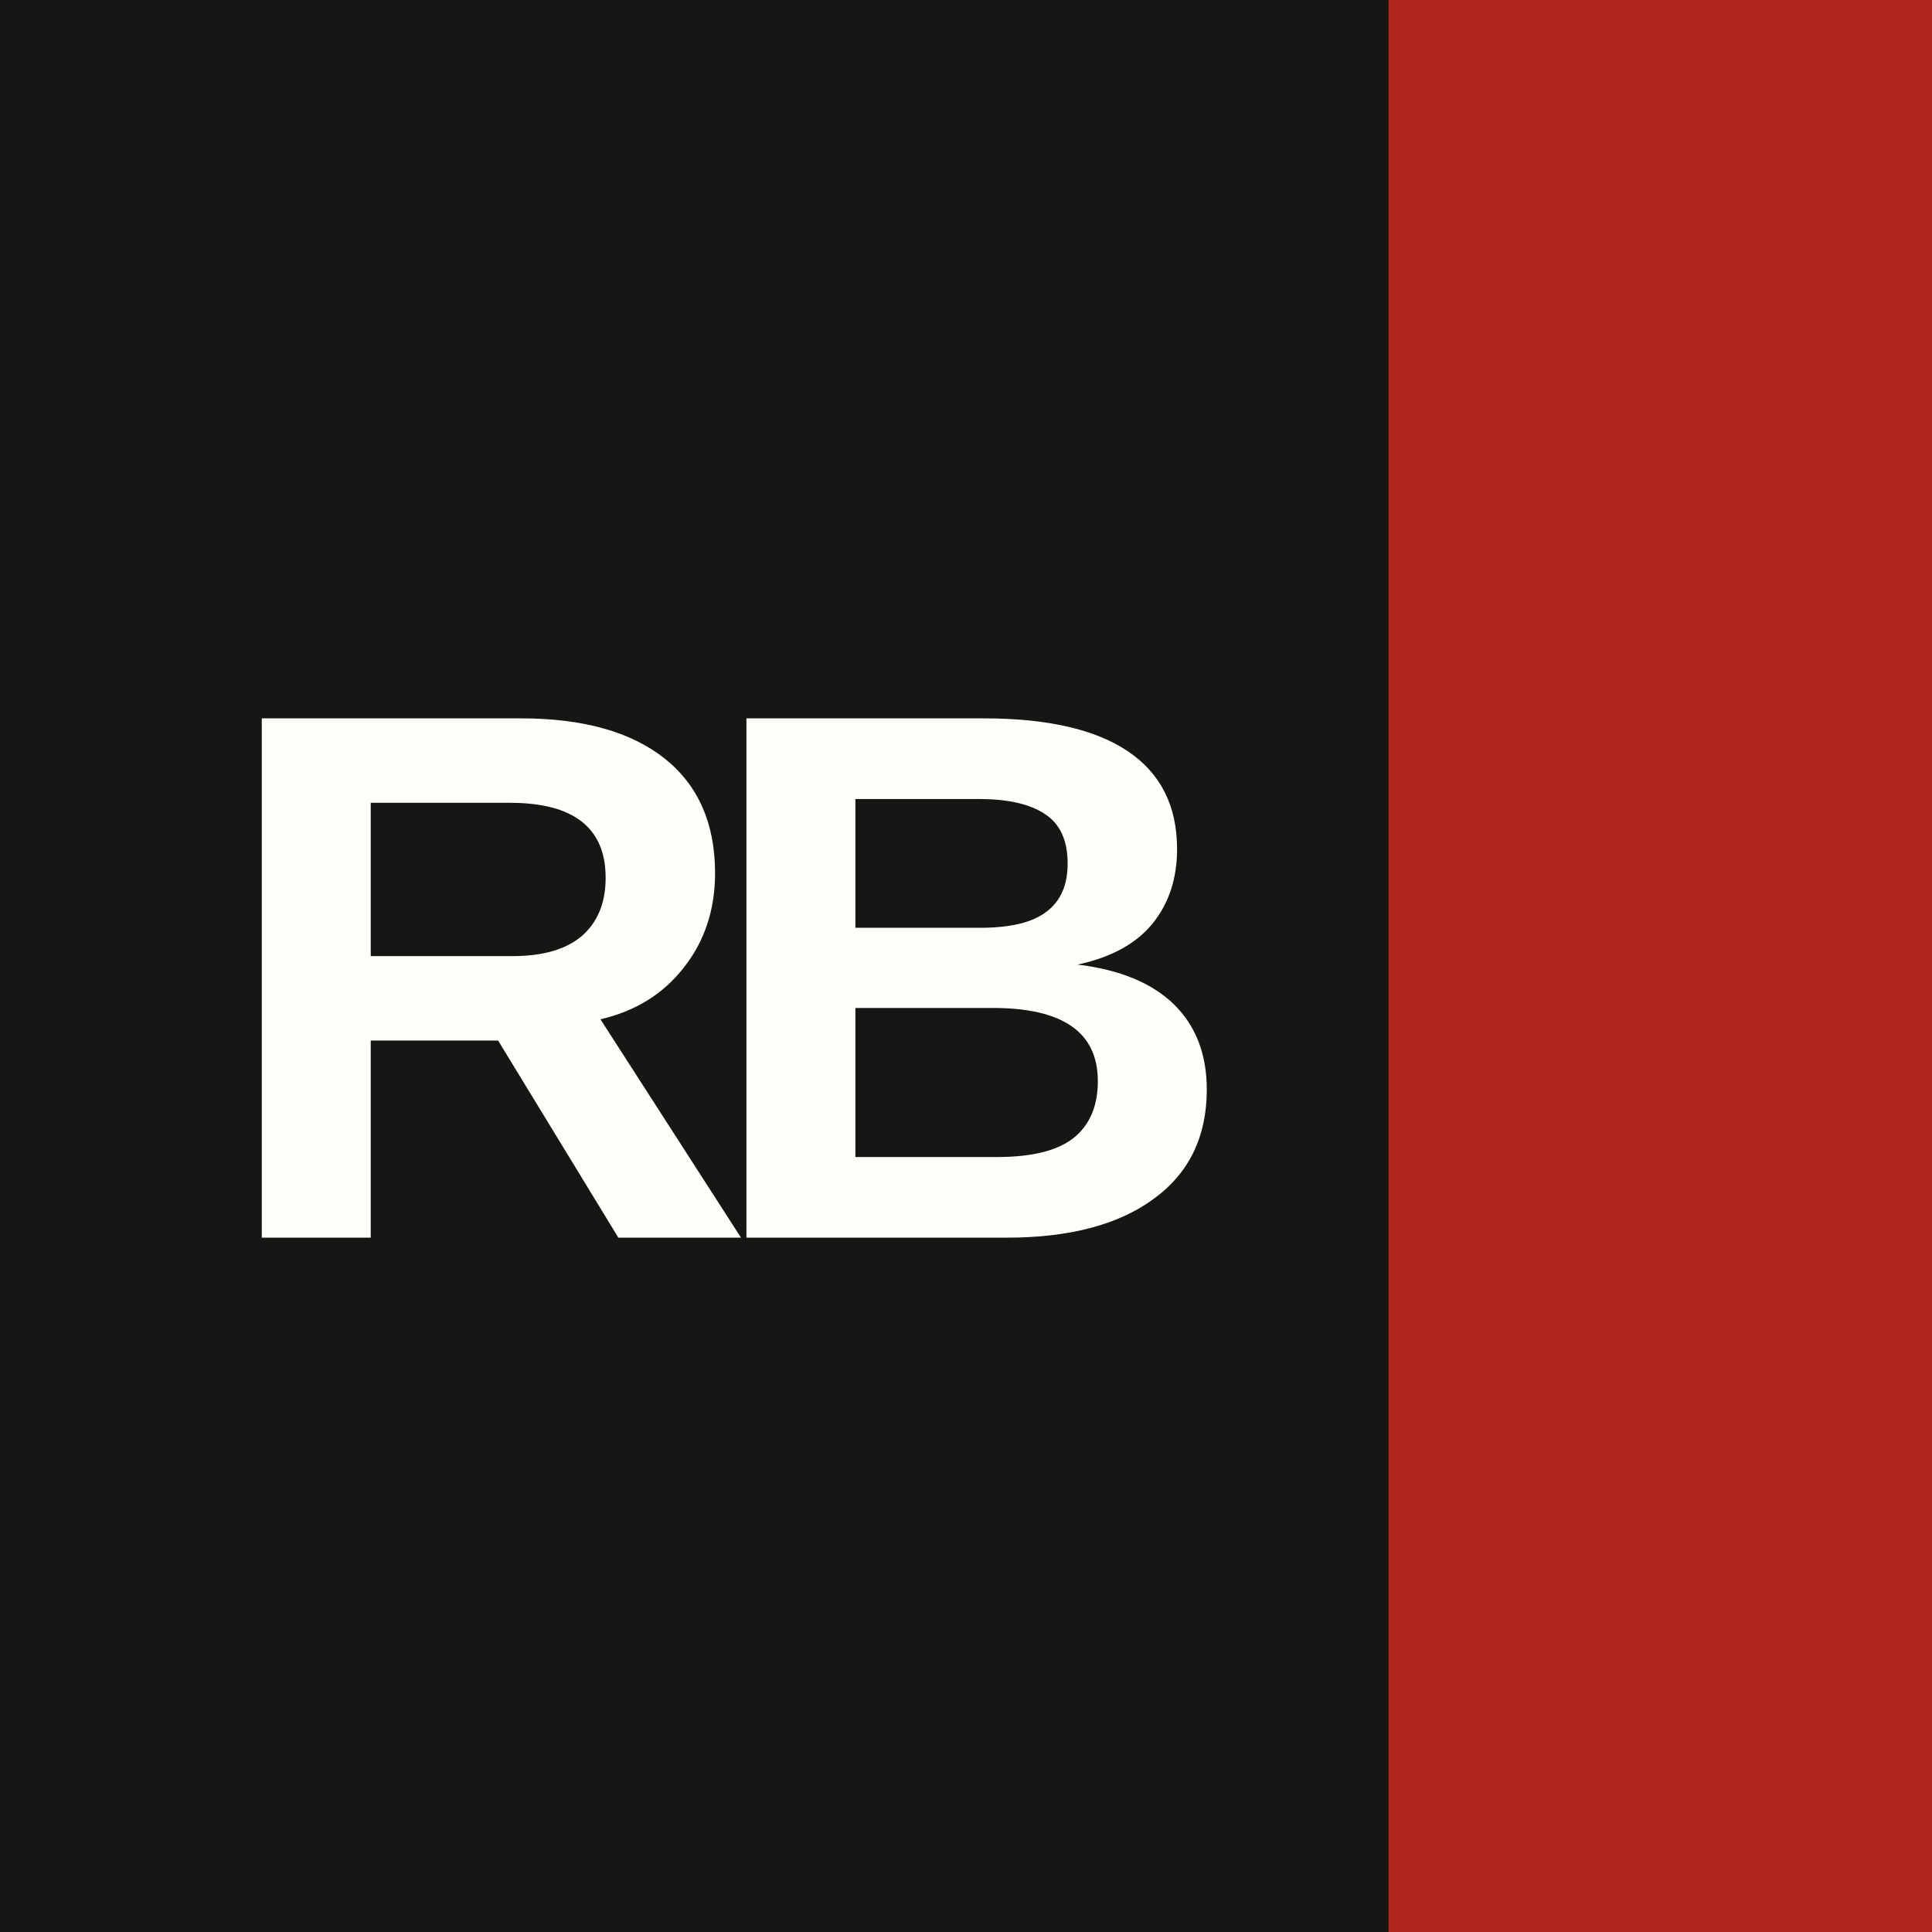
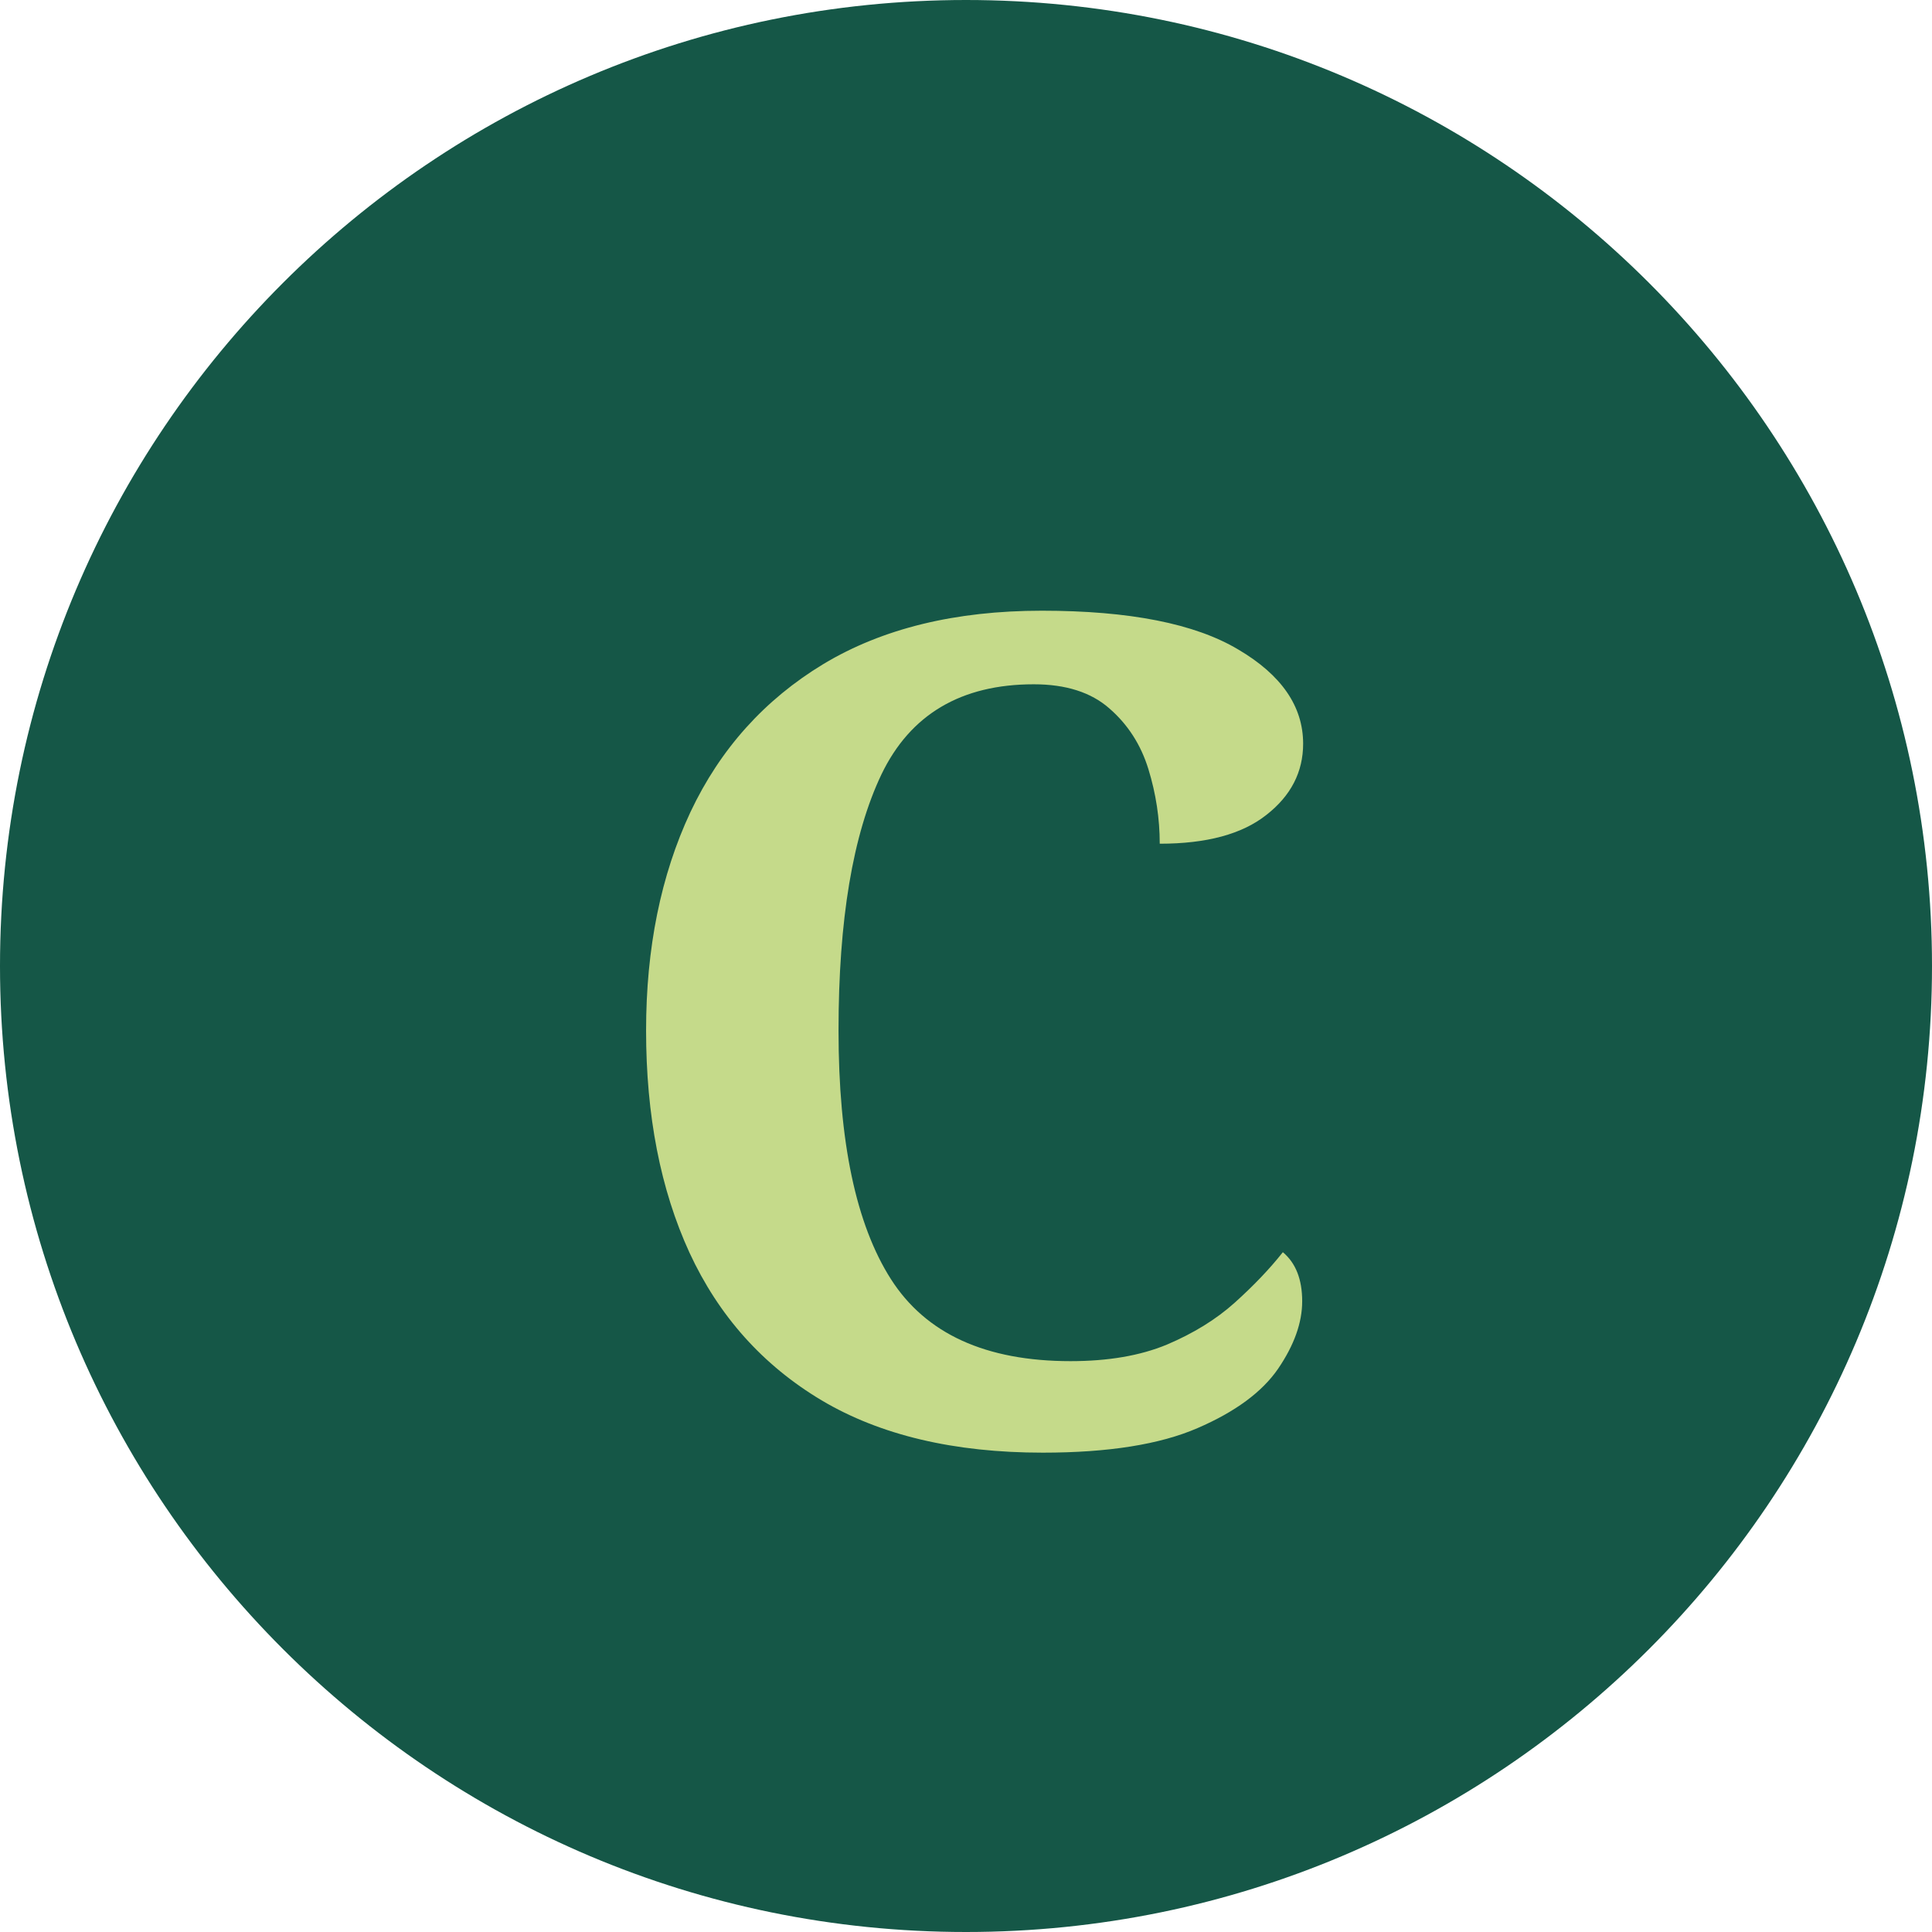
<svg xmlns="http://www.w3.org/2000/svg" viewBox="0 0 64 64">
-   <rect width="64" height="64" fill="#171615" />
-   <path d="M46 0h18v64H46z" fill="#b3261e" />
-   <text x="7" y="41" fill="#fffdf8" font-family="Arial, sans-serif" font-size="25" font-weight="800" letter-spacing="-2">RB</text>
+   <rect width="64" height="64" rx="32" fill="#155747" />
+   <text x="50%" y="54%" dominant-baseline="middle" text-anchor="middle" fill="#c5da8a" font-family="Georgia,serif" font-size="38" font-weight="bold">C</text>
</svg>
